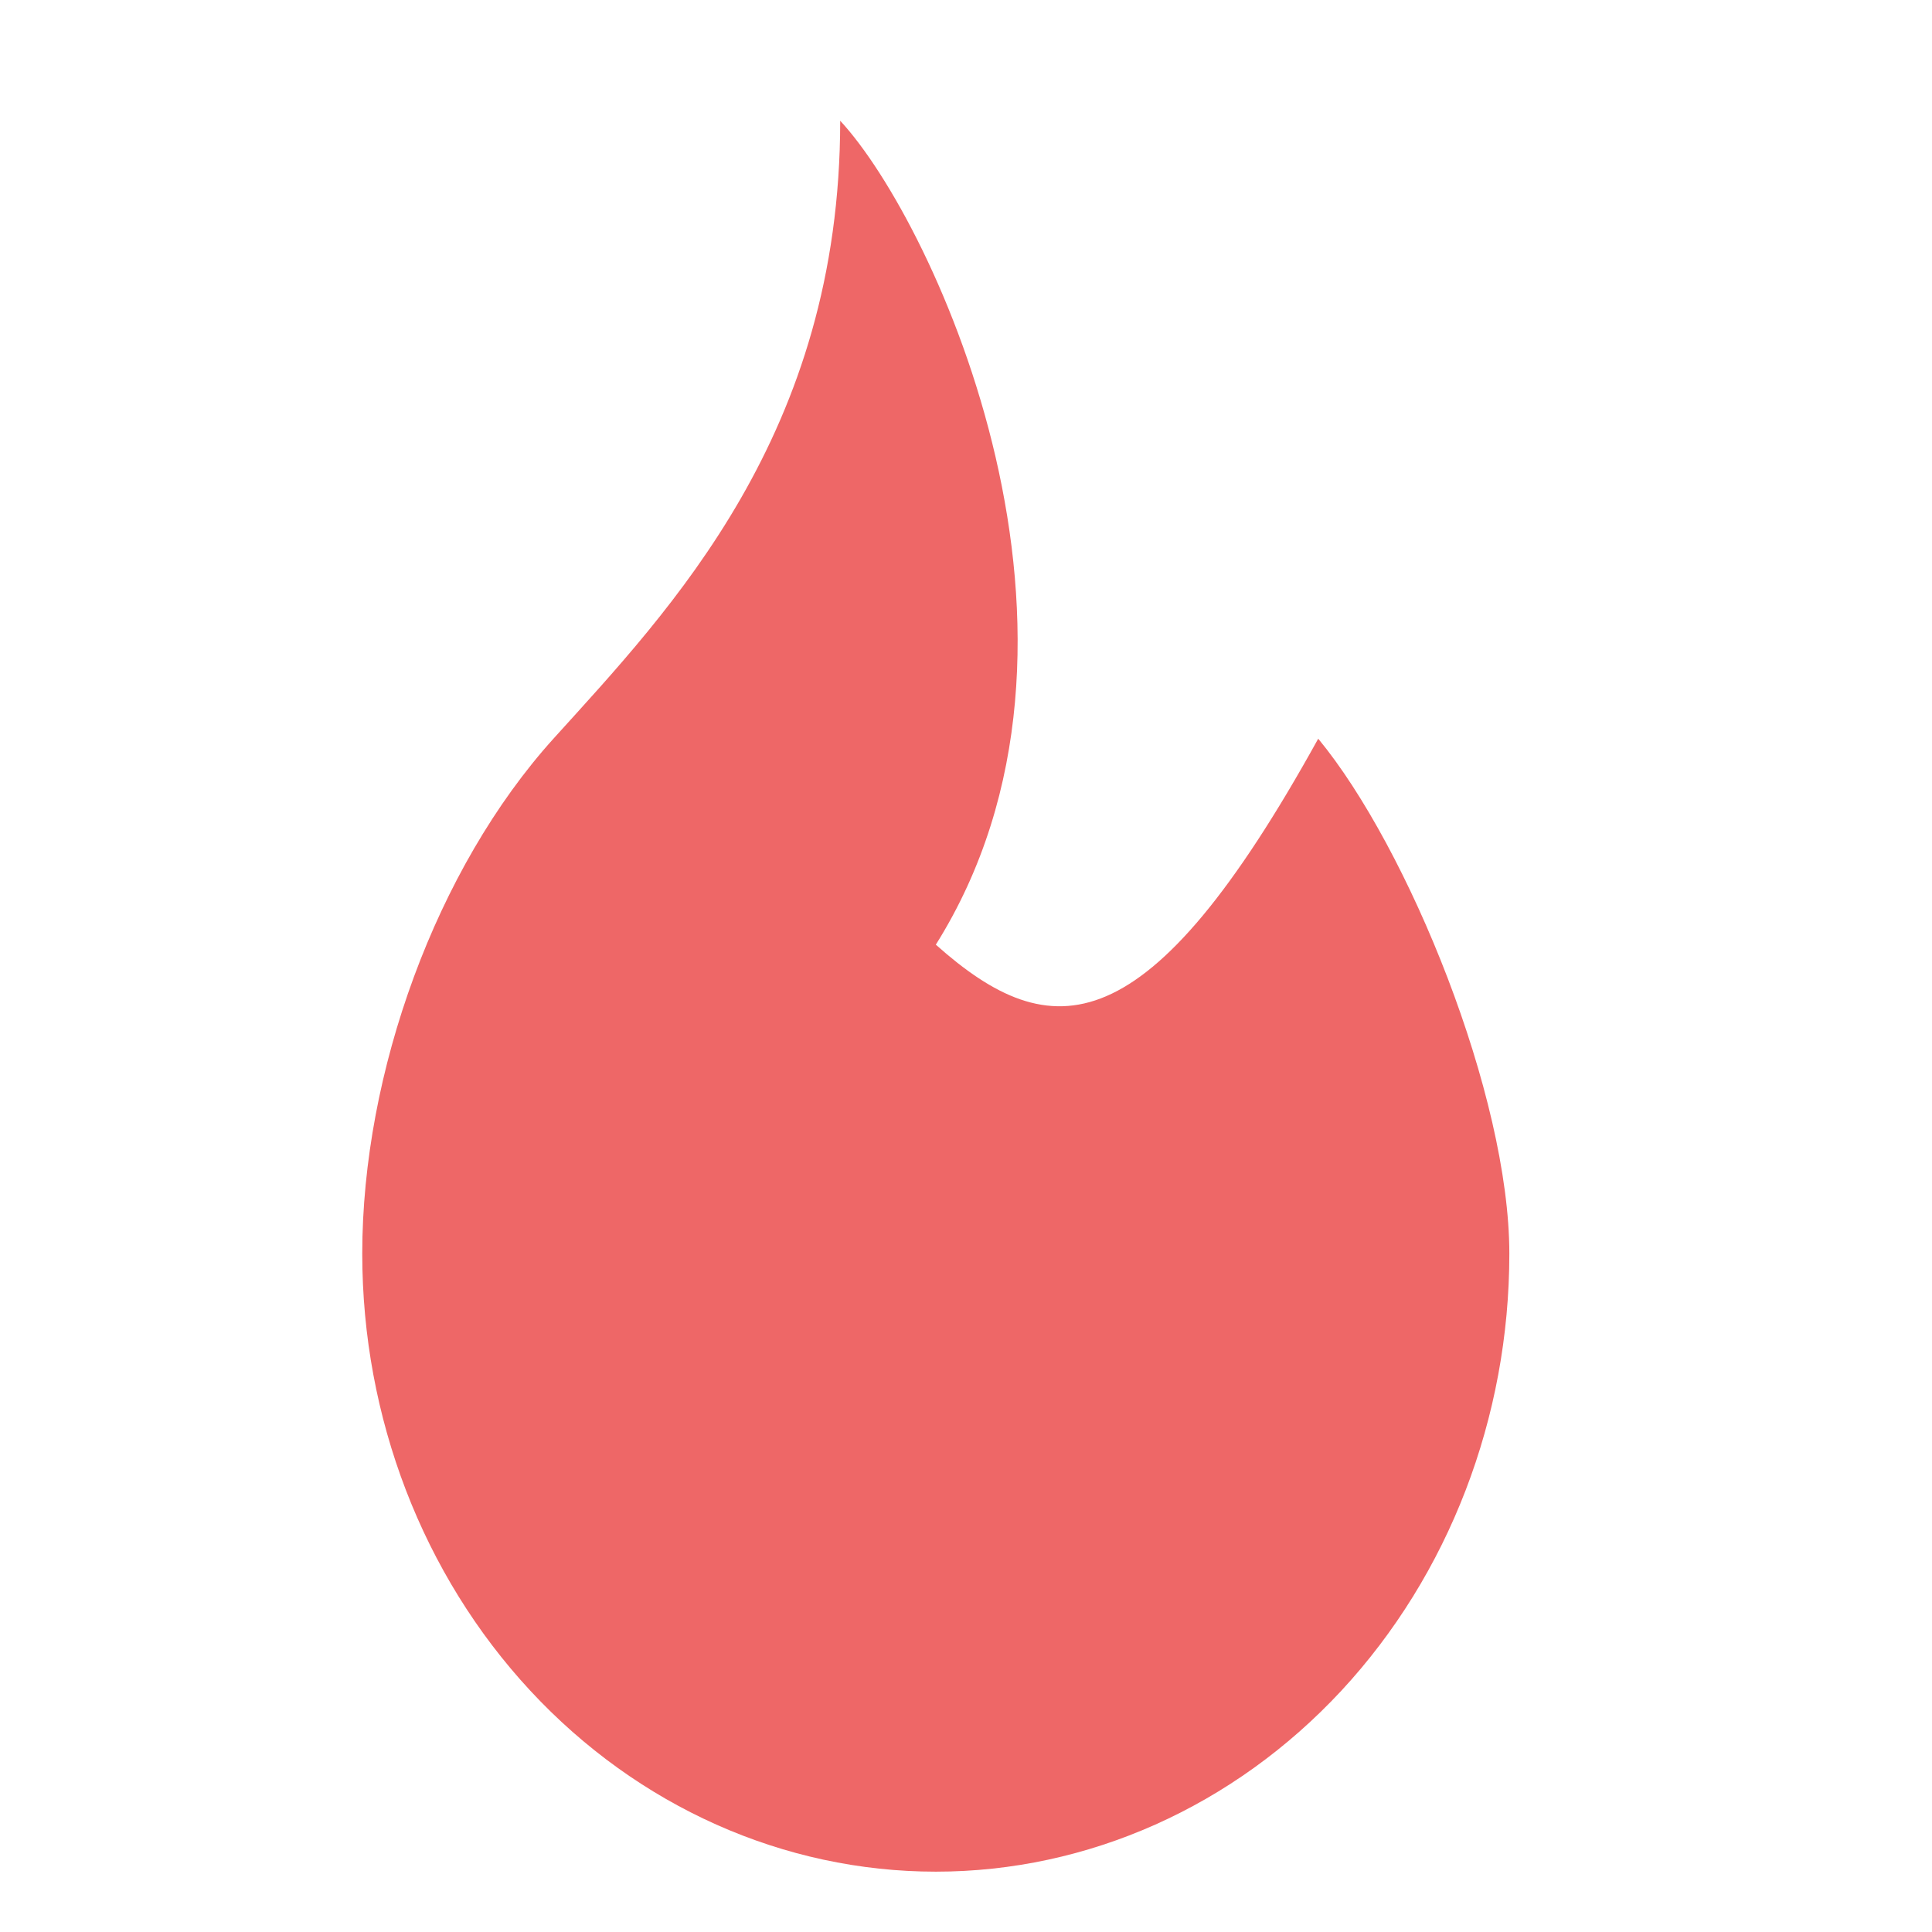
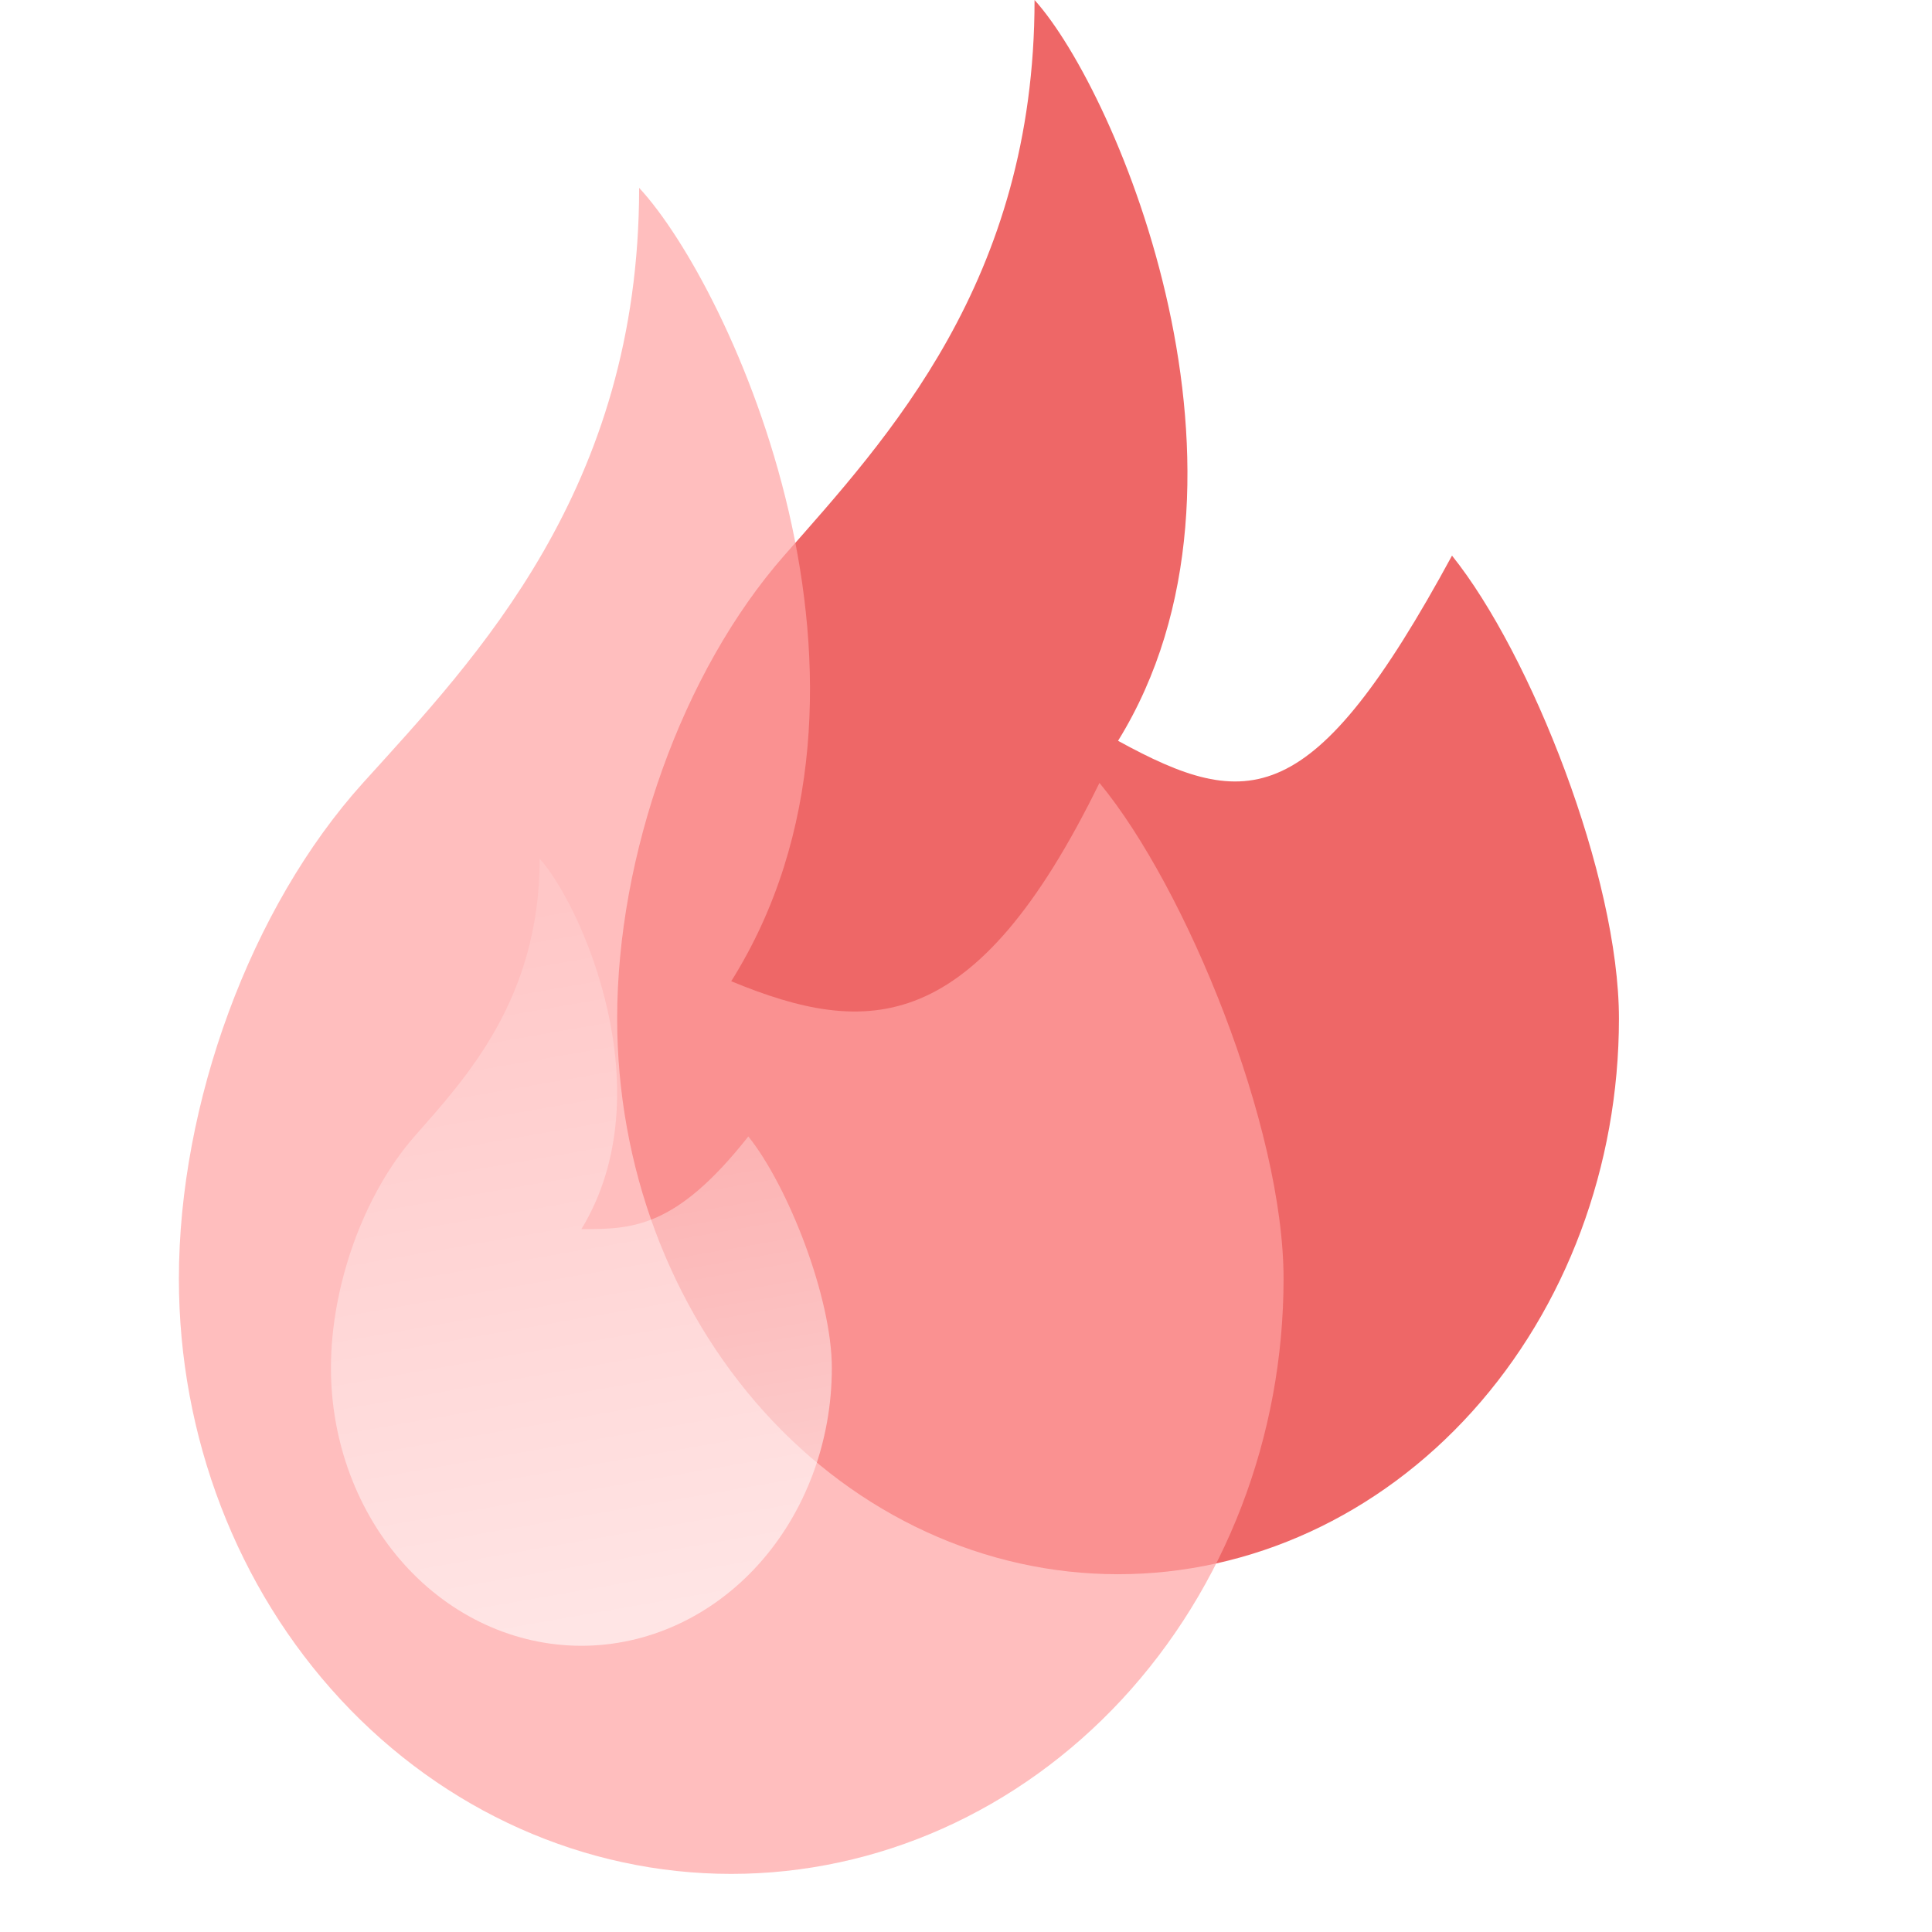
- <svg xmlns="http://www.w3.org/2000/svg" width="26" height="26" viewBox="0 0 26 26" fill="none">
-   <path d="M12.594 12.713C15.167 8.611 12.594 3.011 11.307 1.625C11.307 5.836 9.026 8.196 7.448 9.941C5.871 11.688 4.875 14.432 4.875 16.871C4.875 19.077 5.688 21.192 7.136 22.752C8.583 24.311 10.547 25.188 12.594 25.188C14.641 25.188 16.604 24.311 18.052 22.752C19.499 21.192 20.312 19.077 20.312 16.871C20.312 14.748 18.954 11.41 17.74 9.941C15.442 14.099 14.149 14.099 12.594 12.713Z" fill="#EE6767" />
+ <svg xmlns="http://www.w3.org/2000/svg" width="27" height="27" viewBox="0 0 27 27" fill="none">
+   <path d="M15.625 10.353C17.894 6.679 15.625 1.294 14.458 0C14.458 3.932 12.39 6.135 10.958 7.765C9.528 9.395 8.625 11.958 8.625 14.235C8.625 16.295 9.363 18.27 10.675 19.726C11.988 21.182 13.768 22 15.625 22C17.482 22 19.262 21.182 20.575 19.726C21.887 18.27 22.625 16.295 22.625 14.235C22.625 12.253 21.393 9.136 20.292 7.765C18.348 11.348 17.441 11.348 15.625 10.353Z" fill="#EE6767" />
+   <g filter="url(#filter0_b_1632_16026)">
+     <path d="M10.219 13.713C12.792 9.611 10.219 4.011 8.932 2.625C8.932 6.836 6.651 9.196 5.073 10.941C3.496 12.688 2.5 15.432 2.5 17.871C2.5 20.077 3.313 22.192 4.761 23.752C6.208 25.311 8.172 26.188 10.219 26.188C12.266 26.188 14.229 25.311 15.677 23.752C17.124 22.192 17.938 20.077 17.938 17.871C17.938 15.748 16.579 12.41 15.365 10.941C13.625 14.5 12.125 14.5 10.219 13.713Z" fill="#FFA3A3" fill-opacity="0.7" />
+   </g>
+   <g filter="url(#filter1_b_1632_16026)">
+     <path d="M8.125 17.177C9.292 15.261 8.125 12.647 7.542 12C7.542 13.966 6.507 15.068 5.792 15.882C5.077 16.698 4.625 17.979 4.625 19.118C4.625 20.147 4.994 21.135 5.65 21.863C6.306 22.591 7.197 23 8.125 23C9.053 23 9.944 22.591 10.6 21.863C11.256 21.135 11.625 20.147 11.625 19.118C11.625 18.126 11.009 16.568 10.458 15.882C9.438 17.177 8.825 17.177 8.125 17.177Z" fill="url(#paint0_linear_1632_16026)" fill-opacity="0.6" />
+   </g>
+   <defs>
+     <filter id="filter0_b_1632_16026" x="0.5" y="0.625" width="19.438" height="27.562" filterUnits="userSpaceOnUse" color-interpolation-filters="sRGB">
+       <feFlood flood-opacity="0" result="BackgroundImageFix" />
+       <feGaussianBlur in="BackgroundImageFix" stdDeviation="1" />
+       <feComposite in2="SourceAlpha" operator="in" result="effect1_backgroundBlur_1632_16026" />
+       <feBlend mode="normal" in="SourceGraphic" in2="effect1_backgroundBlur_1632_16026" result="shape" />
+     </filter>
+     <filter id="filter1_b_1632_16026" x="2.625" y="10" width="11" height="15" filterUnits="userSpaceOnUse" color-interpolation-filters="sRGB">
+       <feFlood flood-opacity="0" result="BackgroundImageFix" />
+       <feGaussianBlur in="BackgroundImageFix" stdDeviation="1" />
+       <feComposite in2="SourceAlpha" operator="in" result="effect1_backgroundBlur_1632_16026" />
+       <feBlend mode="normal" in="SourceGraphic" in2="effect1_backgroundBlur_1632_16026" result="shape" />
+     </filter>
+     <linearGradient id="paint0_linear_1632_16026" x1="9.438" y1="23.458" x2="7.522" y2="12.487" gradientUnits="userSpaceOnUse">
+       <stop offset="0.087" stop-color="white" />
+       <stop offset="1" stop-color="white" stop-opacity="0.22" />
+     </linearGradient>
+   </defs>
</svg>
